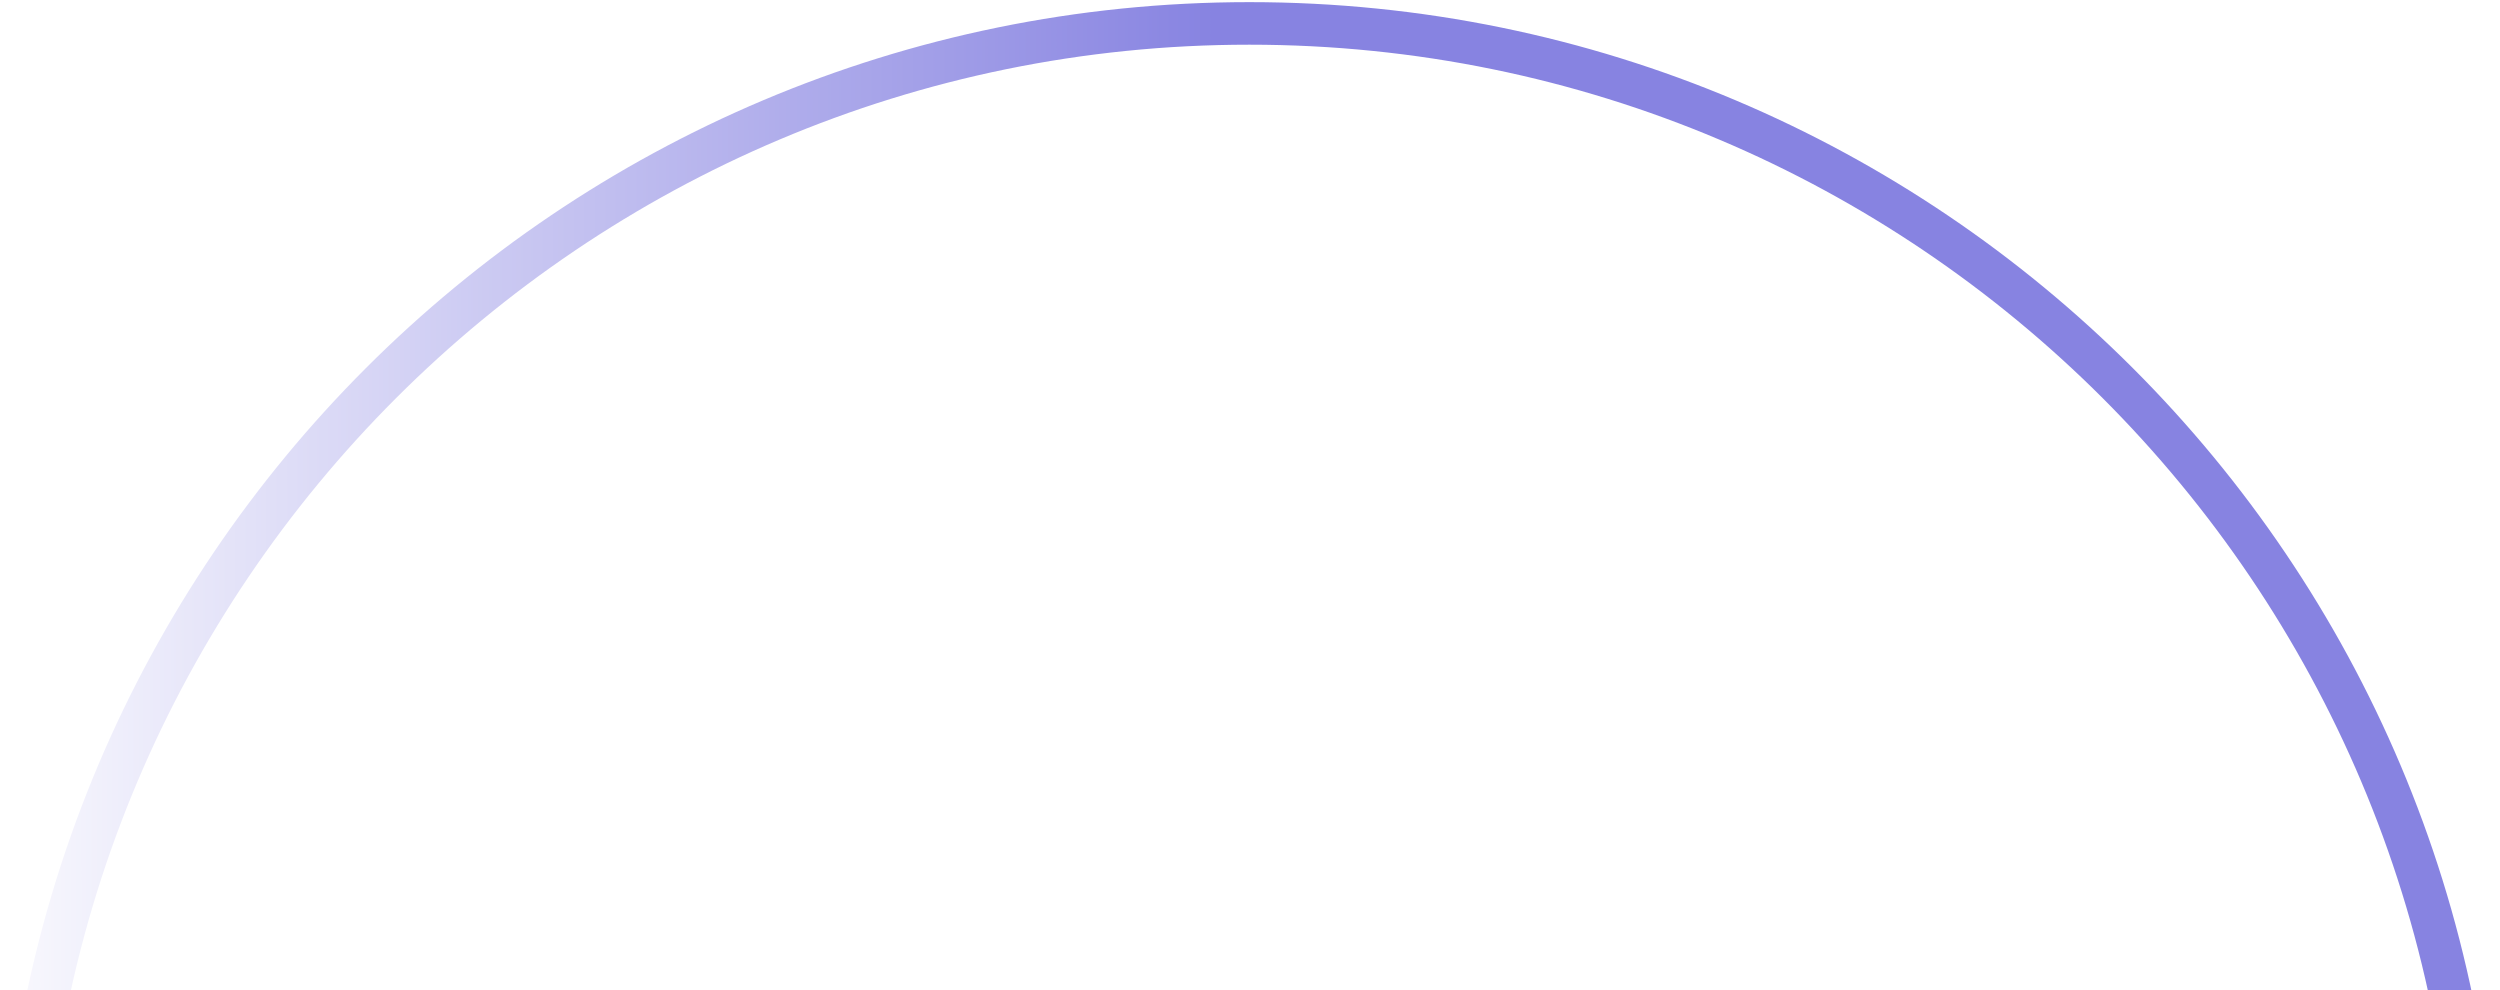
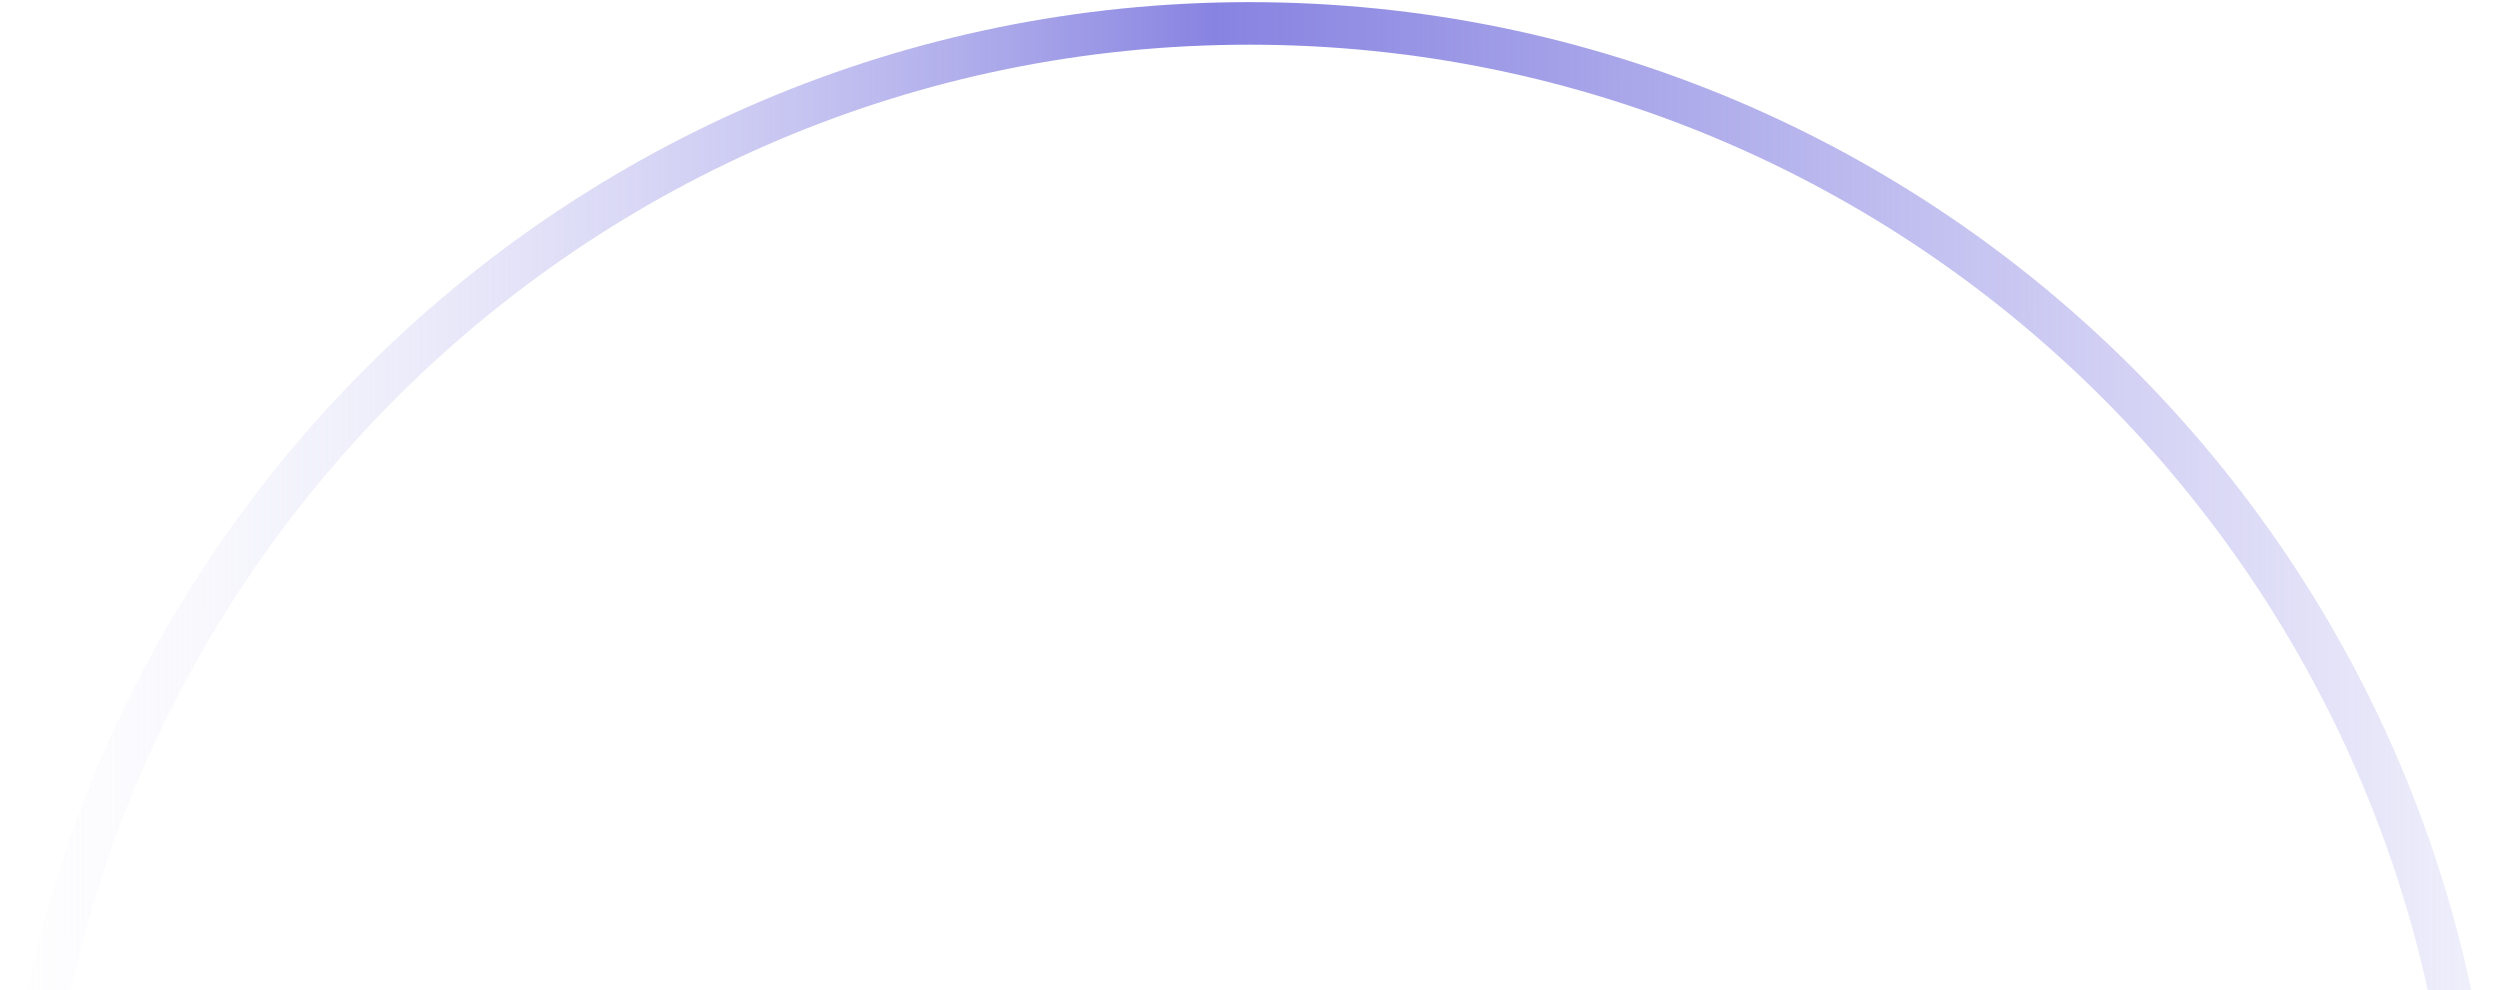
<svg xmlns="http://www.w3.org/2000/svg" width="235" height="93" viewBox="0 0 235 93" fill="none">
  <circle cx="117.44" cy="117.641" r="115.44" stroke="url(#paint0_linear_91_3422)" stroke-width="4" transform="rotate(90 117.44 117.641)" />
  <defs>
    <linearGradient id="paint0_linear_91_3422" x1="75.938" y1="-1.309" x2="76.055" y2="240.443" gradientUnits="userSpaceOnUse">
-       <stop stop-color="#8783E1" stop-opacity="1" />
+       <stop stop-color="#8783E1" stop-opacity="0.1" />
      <stop offset="0.505" stop-color="#8783E1" />
-       <stop offset="1" stop-color="white" stop-opacity="1" />
+       <stop offset="1" stop-color="white" stop-opacity="0.1" />
    </linearGradient>
  </defs>
</svg>
